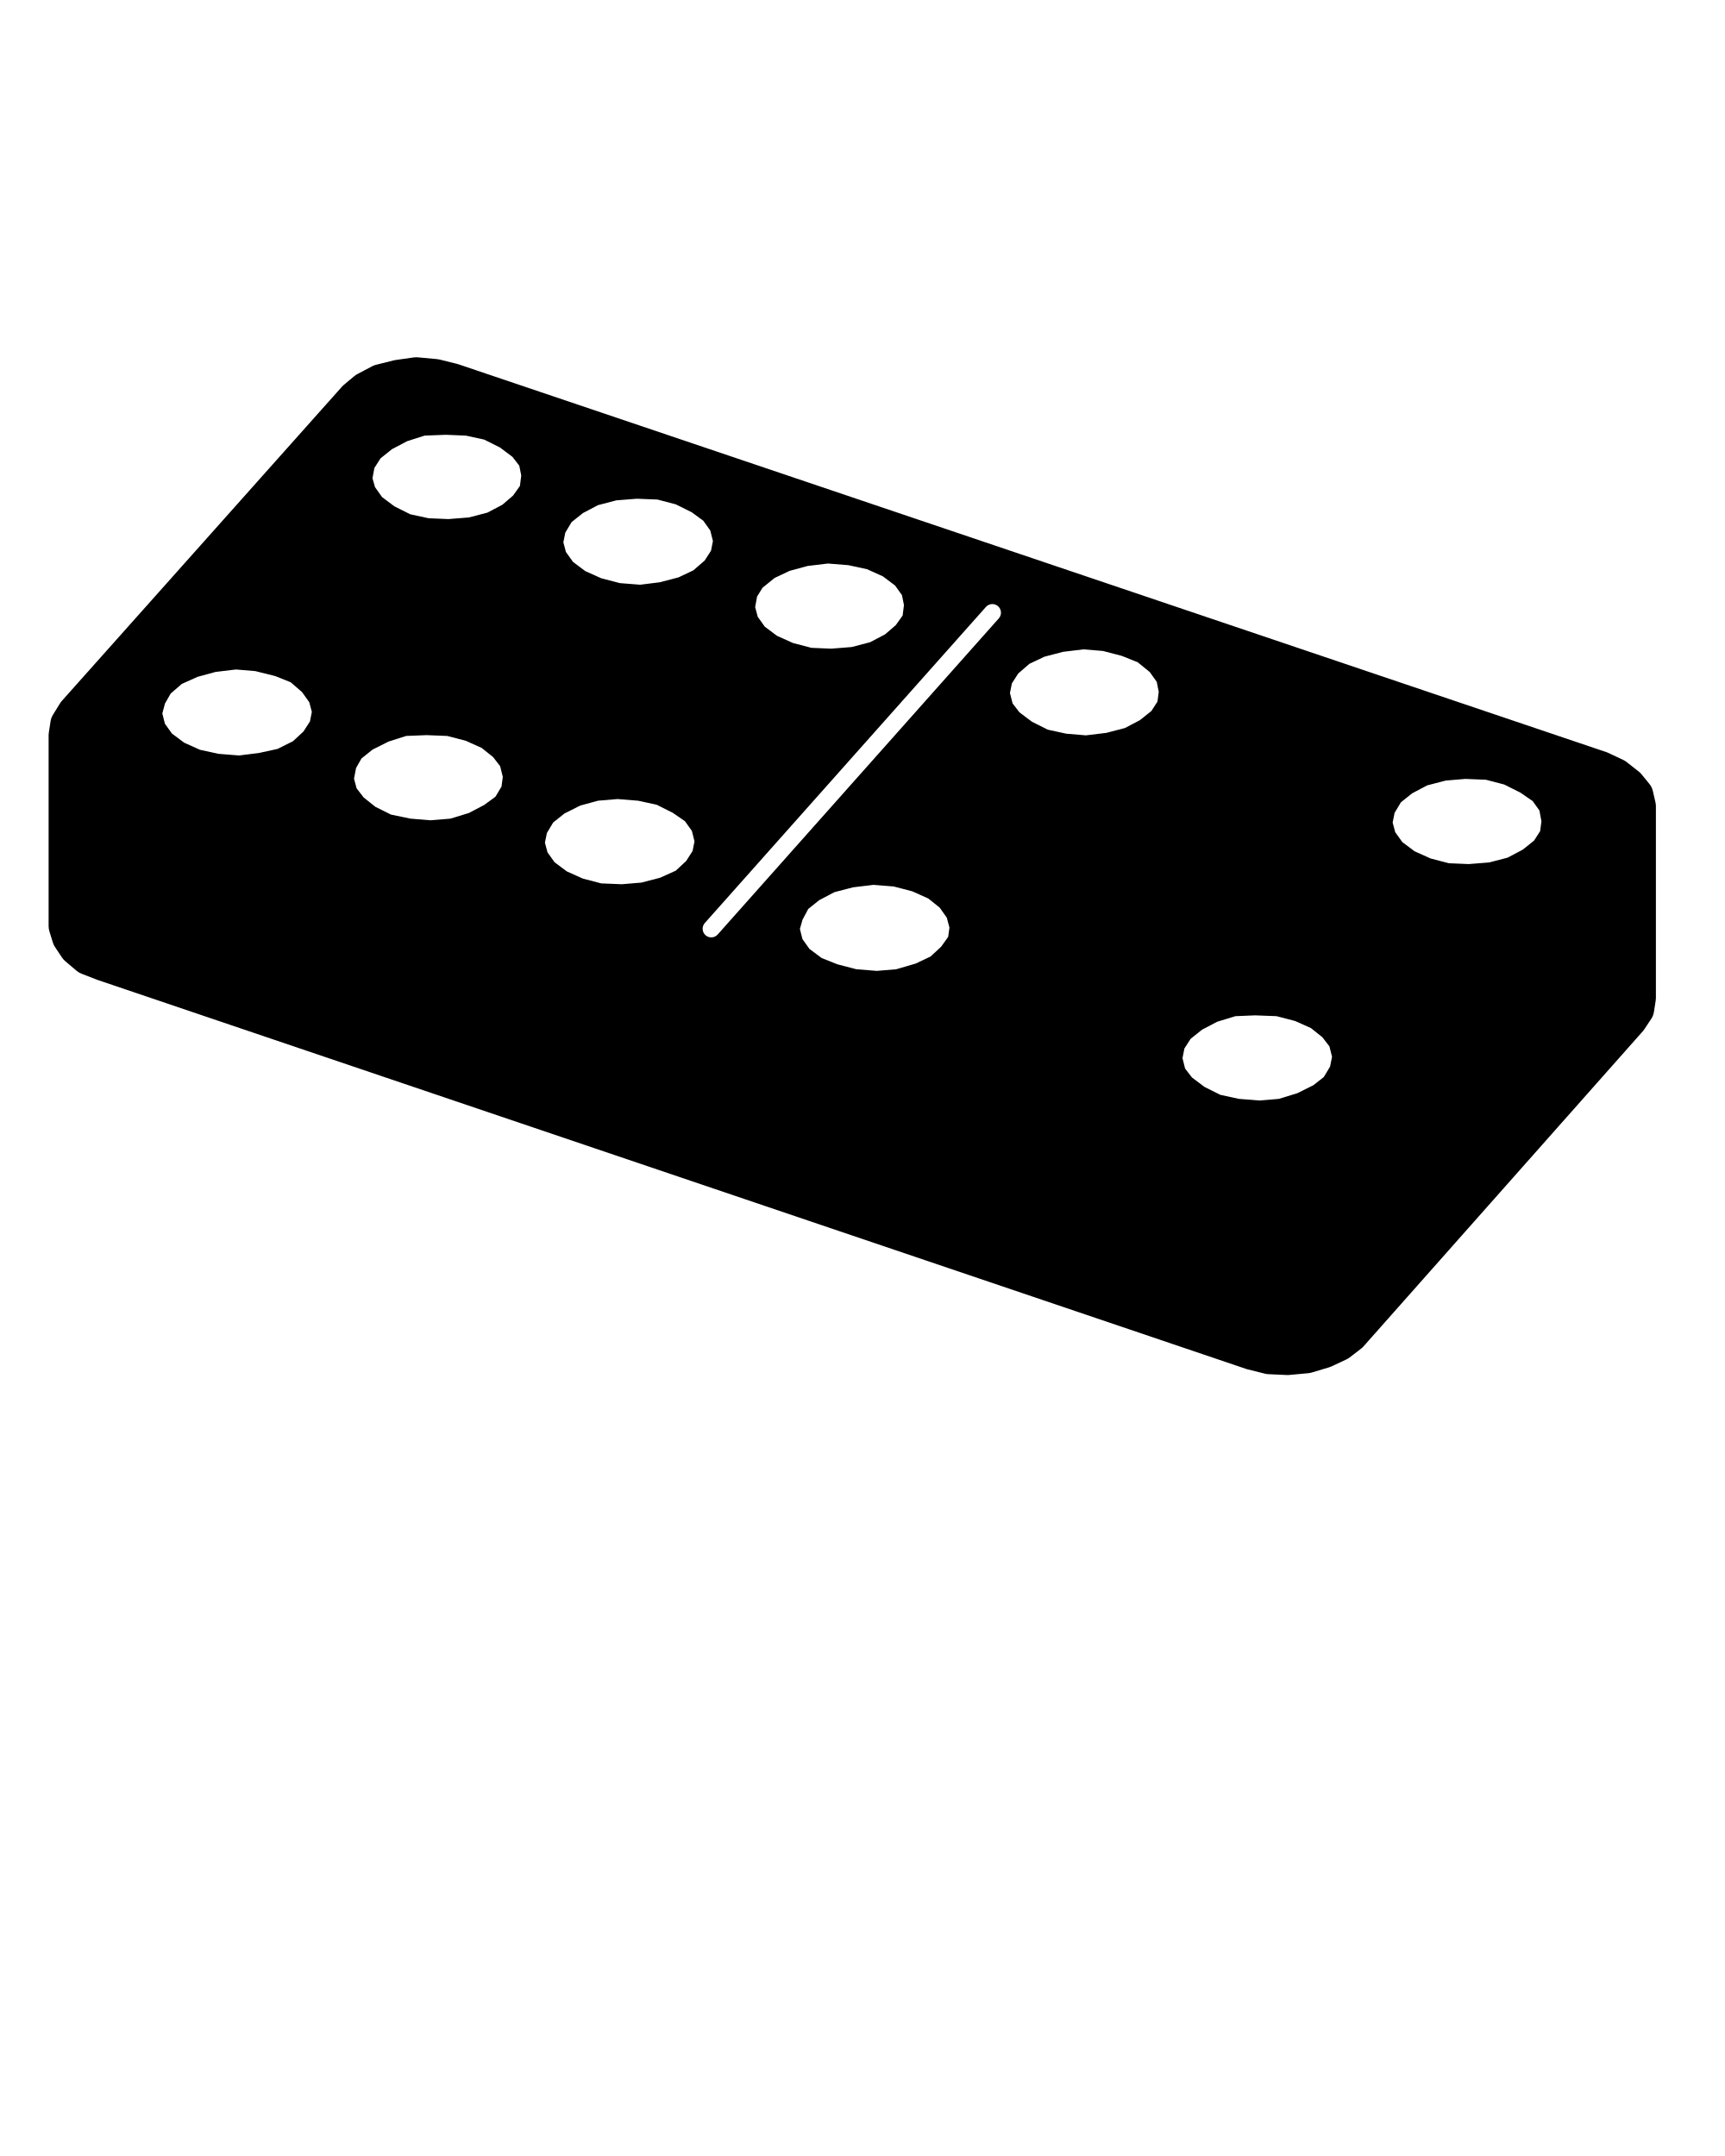
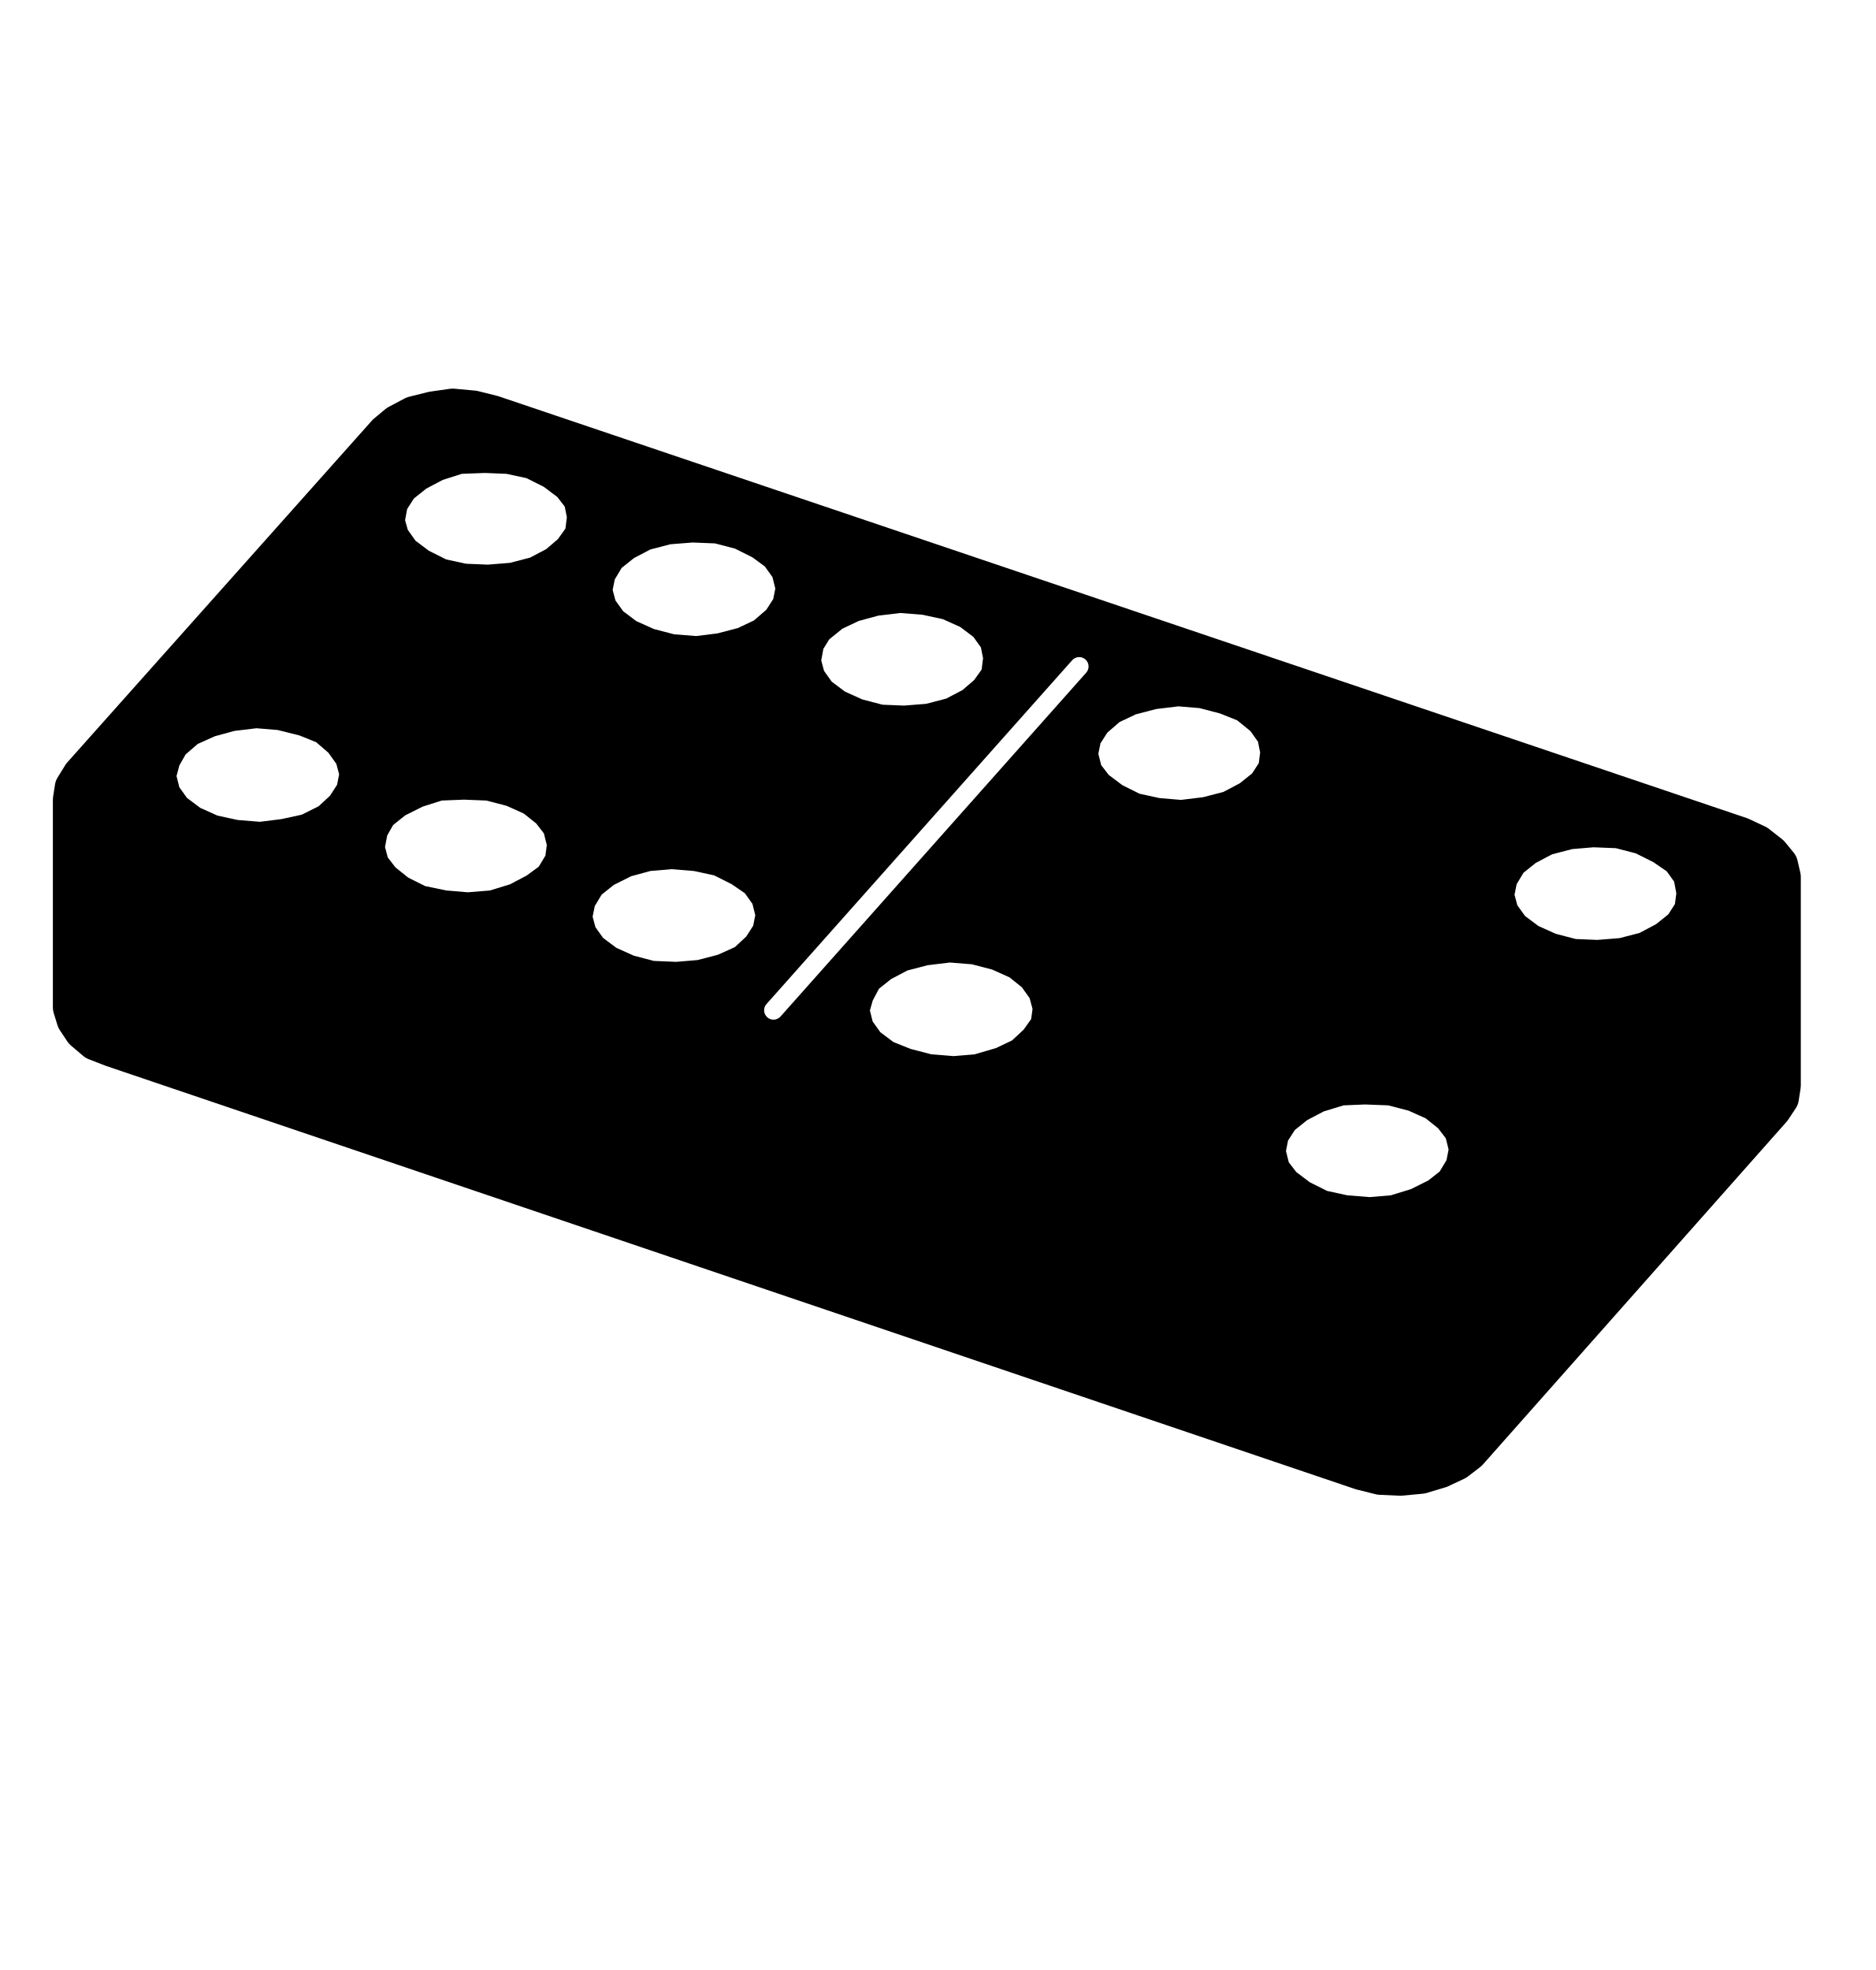
- <svg xmlns="http://www.w3.org/2000/svg" version="1.1" x="0px" y="0px" viewBox="0 0 100 125" enable-background="new 0 0 100 100" xml:space="preserve">
+ <svg xmlns="http://www.w3.org/2000/svg" version="1.1" x="0px" y="0px" viewBox="0 0 100 105" enable-background="new 0 0 100 100" xml:space="preserve">
  <path fill="#000000" d="M3.065,54.648c0.028,0.092,0.07,0.18,0.124,0.26l0.406,0.609c0.052,0.078,0.114,0.148,0.186,0.209  l0.66,0.559c0.084,0.072,0.18,0.129,0.283,0.168l0.914,0.355l66.596,22.557c0.026,0.01,0.052,0.018,0.078,0.023l1.016,0.254  c0.064,0.016,0.13,0.025,0.196,0.029l1.065,0.049c0.016,0.002,0.031,0.002,0.047,0.002c0.03,0,0.062-0.002,0.091-0.004l1.117-0.104  c0.066-0.006,0.133-0.018,0.195-0.037l1.016-0.305c0.048-0.014,0.094-0.031,0.139-0.053l0.863-0.406  c0.064-0.031,0.127-0.068,0.184-0.111l0.66-0.508c0.051-0.039,0.097-0.082,0.139-0.129l16.195-18.275  c0.029-0.035,0.059-0.07,0.084-0.109l0.406-0.611c0.08-0.121,0.133-0.258,0.155-0.4l0.102-0.66c0.008-0.051,0.012-0.102,0.012-0.152  V46.74c0-0.076-0.009-0.151-0.026-0.226l-0.152-0.659c-0.035-0.149-0.104-0.289-0.2-0.407l-0.457-0.559  c-0.046-0.057-0.099-0.108-0.155-0.153l-0.711-0.559c-0.06-0.047-0.124-0.086-0.192-0.118l-0.862-0.406  c-0.035-0.017-0.07-0.031-0.105-0.043L26.577,21.121c-0.026-0.009-0.052-0.017-0.079-0.023l-1.016-0.253  c-0.049-0.012-0.1-0.021-0.15-0.025l-1.117-0.103c-0.03-0.003-0.061-0.004-0.091-0.004c-0.047,0-0.095,0.003-0.142,0.01  l-1.066,0.152c-0.034,0.005-0.067,0.012-0.101,0.021L21.8,21.149c-0.078,0.02-0.154,0.048-0.226,0.086l-0.863,0.457  c-0.061,0.032-0.119,0.071-0.172,0.115l-0.609,0.508c-0.038,0.032-0.074,0.066-0.106,0.104L3.579,40.644  c-0.039,0.043-0.074,0.091-0.104,0.141l-0.406,0.658c-0.07,0.113-0.117,0.239-0.137,0.372l-0.102,0.66  c-0.008,0.05-0.012,0.102-0.012,0.152v0.406v10.662c0,0.1,0.015,0.199,0.044,0.295L3.065,54.648z M80.846,47.127l0.367-0.612  l0.652-0.521l0.871-0.46l1.075-0.279l1.136-0.095l1.193,0.048l1.059,0.276l0.939,0.47l0.711,0.489l0.393,0.548l0.117,0.625  l-0.076,0.572l-0.352,0.548l-0.66,0.527l-0.875,0.462l-1.065,0.277l-1.189,0.095l-1.146-0.048l-1.068-0.278l-0.927-0.418  l-0.708-0.531l-0.41-0.573l-0.15-0.56L80.846,47.127z M54.967,54.316l-0.405,0.568l-0.616,0.572l-0.859,0.408l-1.137,0.332  l-1.124,0.094l-1.184-0.096l-1.095-0.285l-0.922-0.369l-0.7-0.525l-0.407-0.57l-0.147-0.588l0.152-0.533l0.332-0.625l0.643-0.514  l0.873-0.459l1.078-0.281l1.186-0.143l1.175,0.094l1.083,0.283l0.921,0.414l0.658,0.527l0.414,0.582l0.154,0.576L54.967,54.316z   M68.66,60.791l0.362-0.562l0.66-0.529l0.878-0.461l1.062-0.324l1.137-0.047l1.243,0.047l1.079,0.281l0.916,0.41l0.665,0.533  l0.407,0.529l0.15,0.602l-0.113,0.568l-0.364,0.605l-0.601,0.473l-0.931,0.465l-1.078,0.33l-1.124,0.094l-1.193-0.096l-1.073-0.234  l-0.918-0.459L69.1,62.471l-0.4-0.52l-0.15-0.602L68.66,60.791z M58.66,39.621l0.367-0.572l0.652-0.565l0.867-0.41l1.084-0.283  l1.186-0.143l1.126,0.094l1.095,0.286l0.914,0.366l0.701,0.569l0.406,0.569l0.115,0.576L67.1,40.675l-0.353,0.547l-0.663,0.53  l-0.869,0.457l-1.079,0.281l-1.185,0.144l-1.136-0.096l-1.073-0.233l-0.918-0.459L59.1,41.301l-0.4-0.52l-0.152-0.602L58.66,39.621z   M57.859,35.148c0.207,0.184,0.226,0.5,0.042,0.706L41.606,54.18c-0.099,0.111-0.236,0.168-0.374,0.168  c-0.118,0-0.237-0.043-0.332-0.127c-0.207-0.184-0.225-0.5-0.042-0.705L57.154,35.19C57.338,34.983,57.654,34.966,57.859,35.148z   M43.889,34.586l0.313-0.507l0.7-0.569l0.871-0.412l1.042-0.284l1.18-0.142l1.186,0.095l1.081,0.234l0.919,0.414l0.707,0.531  l0.4,0.56l0.115,0.575l-0.076,0.606l-0.398,0.558l-0.623,0.535l-0.864,0.454l-1.068,0.279l-1.188,0.095l-1.145-0.048l-1.069-0.279  l-0.928-0.417l-0.707-0.53l-0.41-0.574l-0.15-0.562L43.889,34.586z M32.771,30.881l0.366-0.611l0.656-0.524l0.869-0.457l1.07-0.28  l1.188-0.094l1.195,0.048l1.061,0.277l0.93,0.464l0.665,0.487l0.405,0.568l0.153,0.61l-0.111,0.559L40.85,32.5l-0.656,0.567  l-0.859,0.408l-1.088,0.284l-1.139,0.142l-1.173-0.093l-1.082-0.282l-0.931-0.419l-0.704-0.529l-0.411-0.575l-0.149-0.56  L32.771,30.881z M31.705,48.292l0.365-0.608l0.652-0.521l0.921-0.46l1.027-0.28l1.131-0.096l1.194,0.097l1.071,0.232l0.932,0.467  l0.709,0.488l0.402,0.562l0.152,0.608l-0.112,0.56l-0.371,0.578l-0.604,0.561l-0.905,0.408l-1.082,0.282l-1.141,0.096l-1.192-0.049  l-1.07-0.28l-0.928-0.417l-0.708-0.53l-0.409-0.573l-0.149-0.561L31.705,48.292z M21.704,27.13l0.359-0.56l0.662-0.529l0.881-0.464  l1.011-0.322l1.231-0.047l1.16,0.048l1.06,0.23l0.917,0.459l0.724,0.544l0.395,0.512l0.113,0.567l-0.076,0.606l-0.399,0.559  l-0.621,0.532l-0.863,0.455L27.183,30L26,30.095l-1.155-0.048l-1.061-0.23l-0.917-0.458l-0.716-0.537l-0.411-0.577l-0.147-0.517  L21.704,27.13z M20.64,44.53l0.316-0.556l0.647-0.518l0.932-0.466l1.014-0.322l1.183-0.047l1.195,0.048l1.077,0.28l0.916,0.412  l0.667,0.533l0.407,0.529l0.154,0.618l-0.075,0.564l-0.352,0.587l-0.651,0.477l-0.886,0.466l-1.076,0.329l-1.171,0.094l-1.148-0.096  l-1.125-0.234l-0.908-0.454l-0.677-0.542l-0.408-0.529l-0.148-0.557L20.64,44.53z M9.563,40.791l0.332-0.581l0.643-0.557  l0.914-0.411l1.044-0.285l1.18-0.142l1.125,0.094l1.151,0.287l0.902,0.362l0.655,0.567l0.42,0.588l0.149,0.56l-0.11,0.554  l-0.374,0.582l-0.609,0.564l-0.898,0.449l-1.081,0.235l-1.149,0.144l-1.182-0.095l-1.083-0.235l-0.918-0.413l-0.707-0.529  l-0.408-0.571L9.41,41.363L9.563,40.791z" />
</svg>
